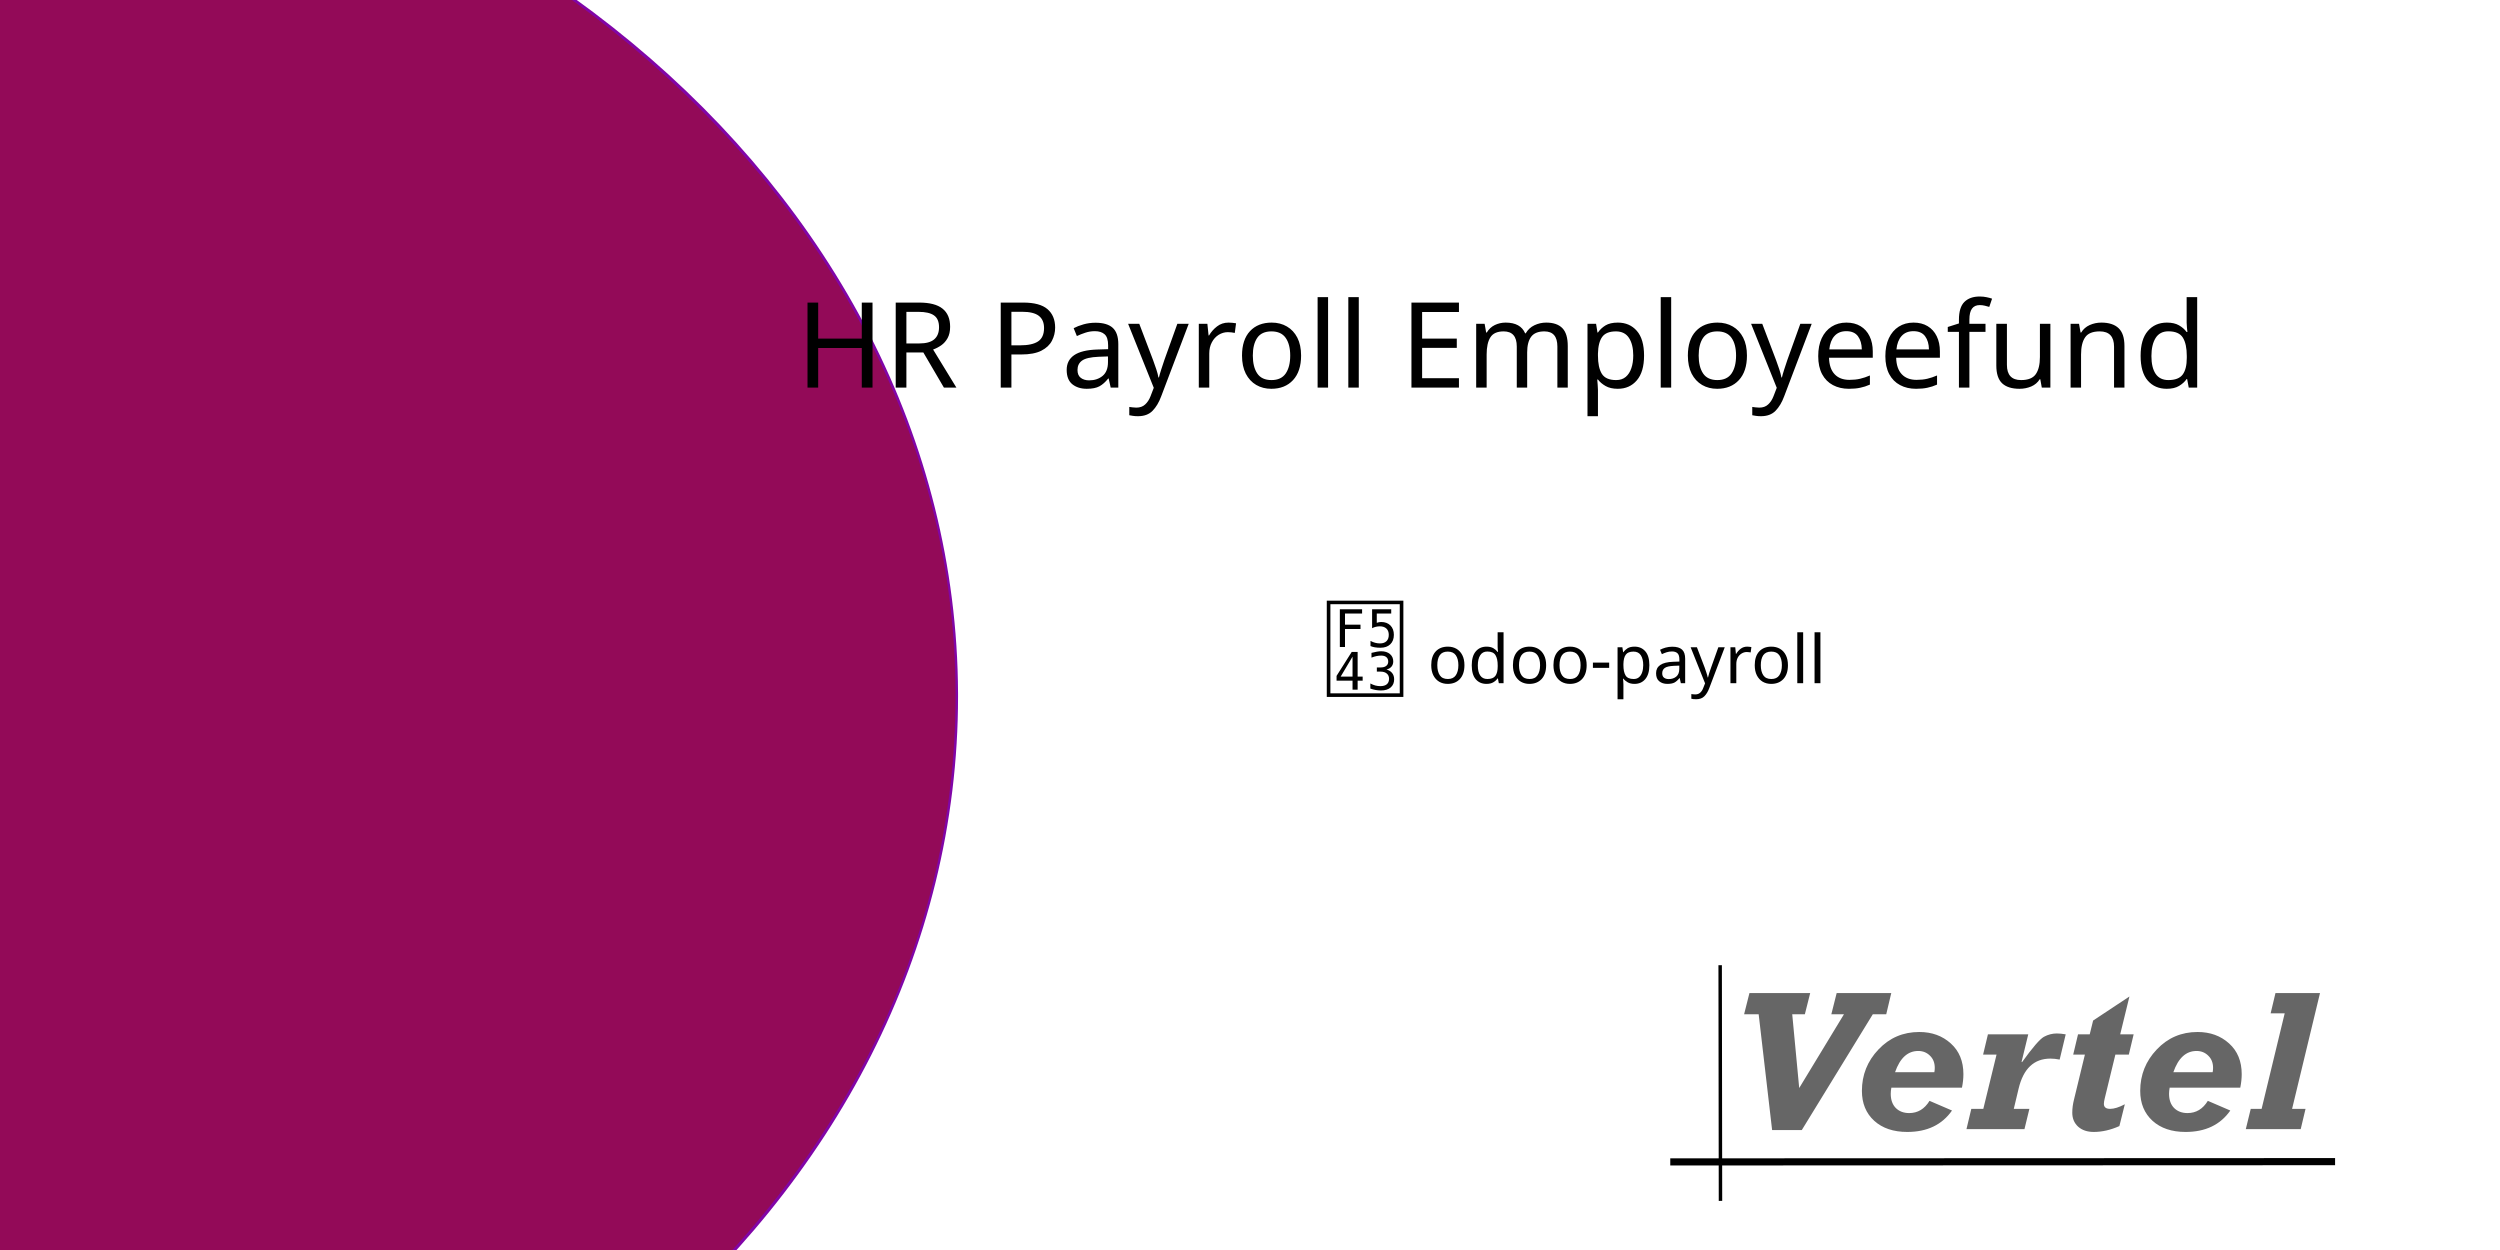
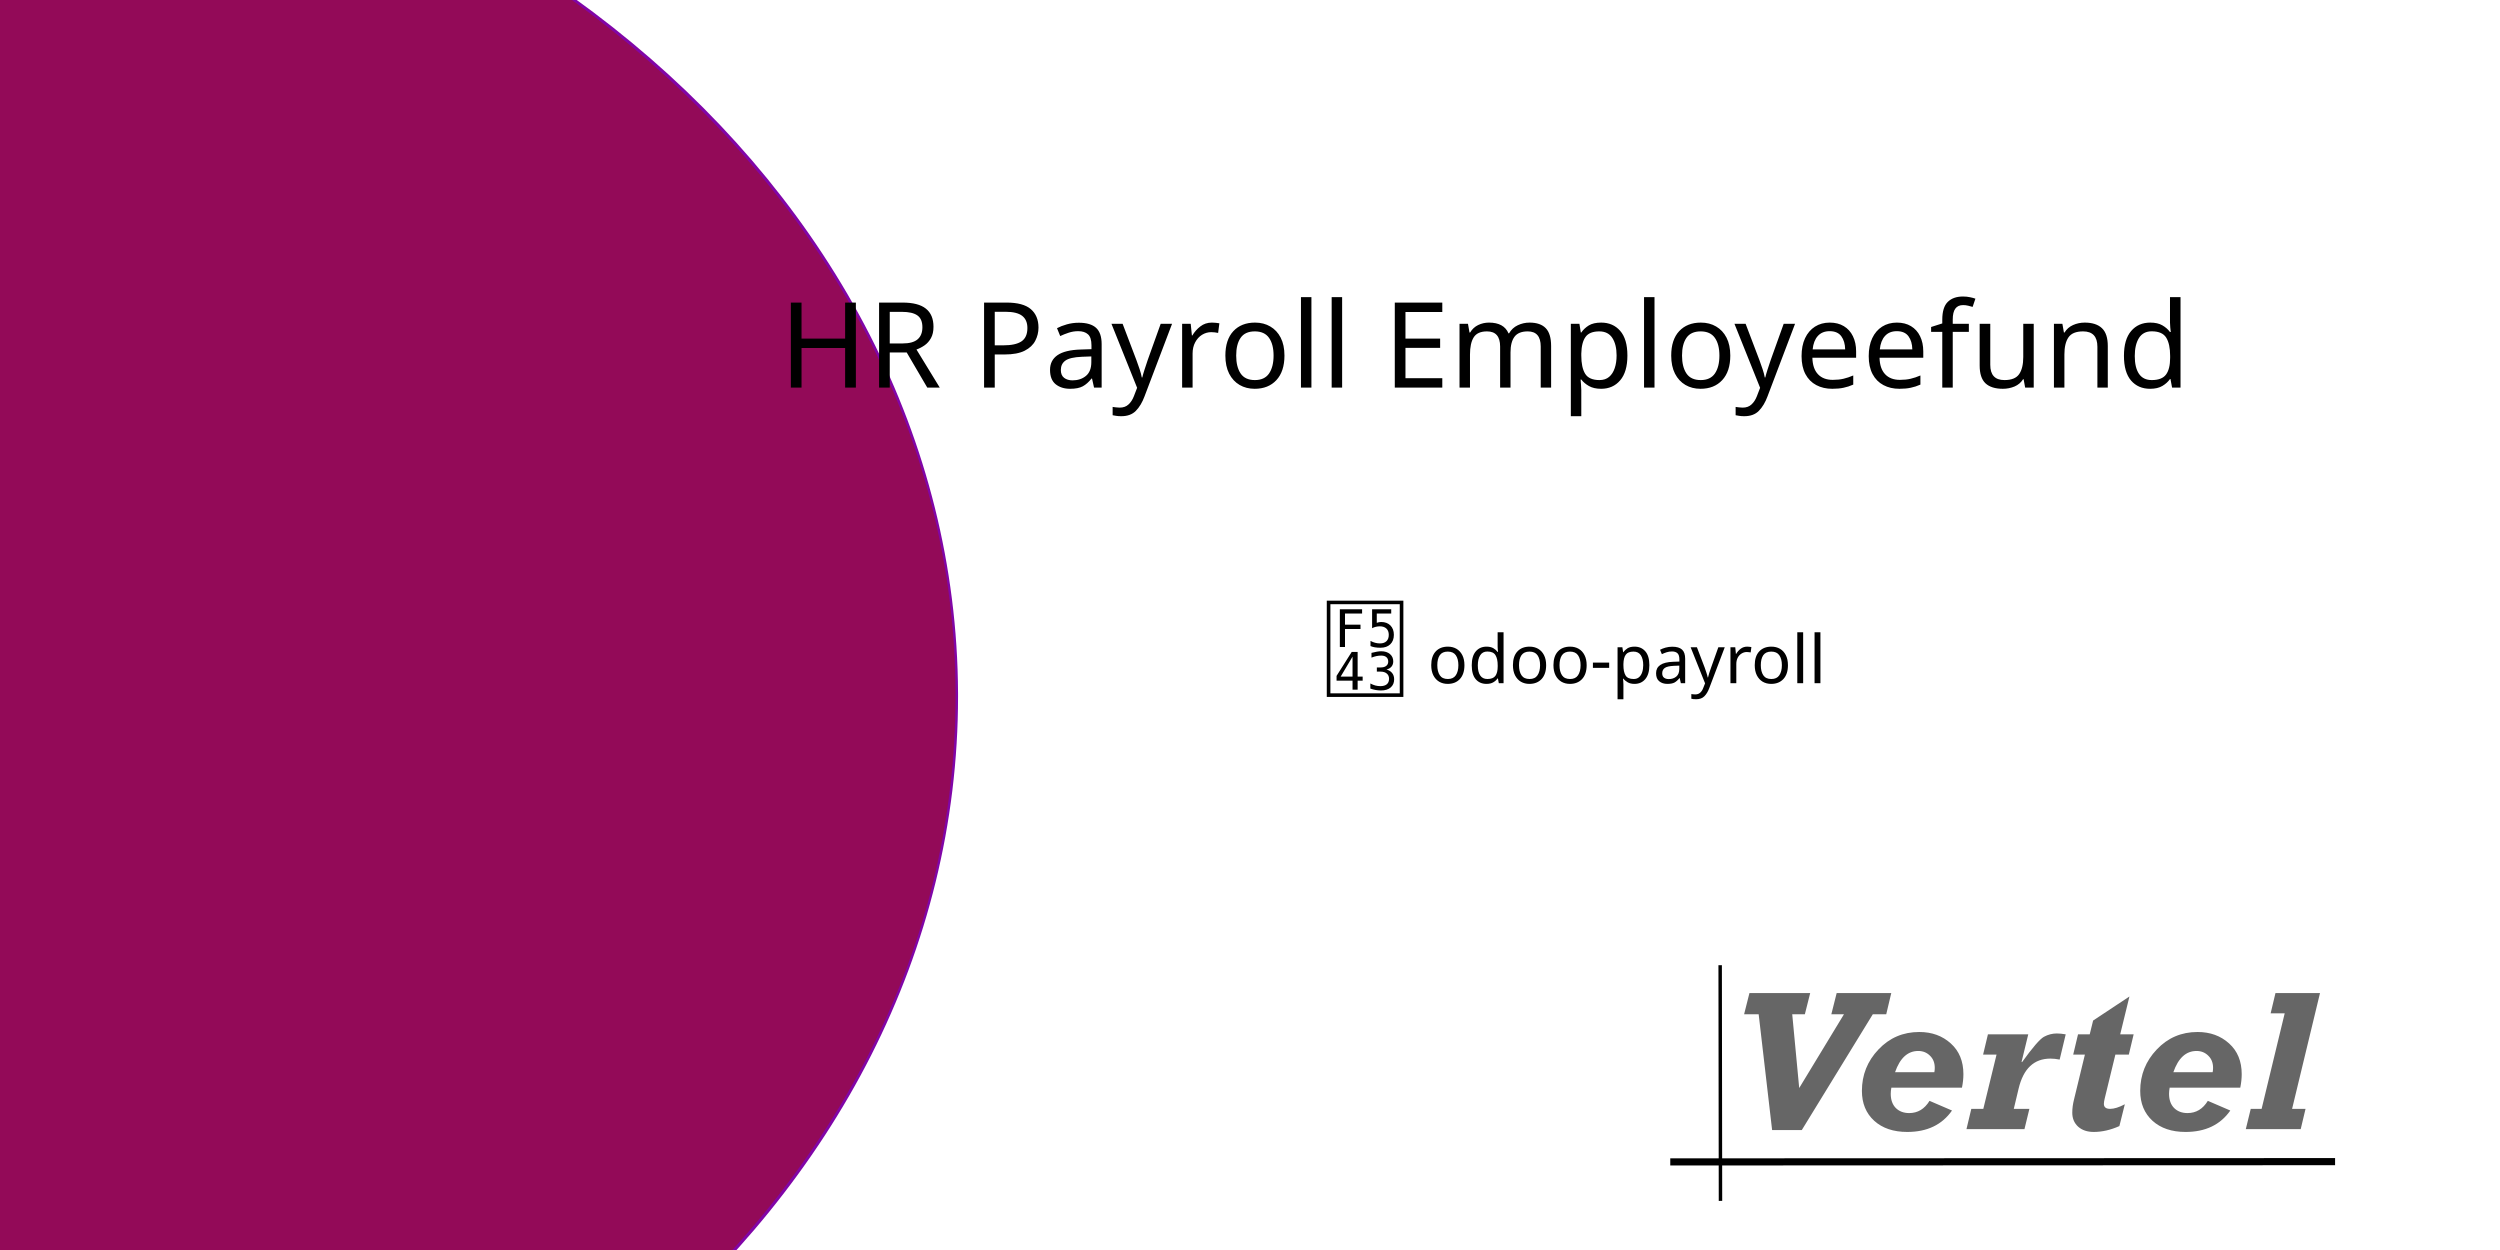
<svg xmlns="http://www.w3.org/2000/svg" width="560px" height="280px" viewBox="0 0 560 280" version="1.1" id="SVGRoot">
  <defs id="defs1502">
    <linearGradient id="linearGradient4211">
      <stop style="stop-color:#930a57;stop-opacity:0.65;" offset="0" id="stop4209" />
    </linearGradient>
  </defs>
  <g id="layer1">
    <g id="g1954" transform="matrix(0.8140175,0,0,1.211041,87.96433,13.73955)" style="stroke-width:1.007">
      <rect y="-17.523" x="-133" height="241.115" width="717.429" id="rect1936" style="opacity:1;vector-effect:none;fill:#ffffff;fill-opacity:1;fill-rule:evenodd;stroke-width:1.007;stroke-linecap:butt;stroke-linejoin:miter;stroke-miterlimit:4;stroke-dasharray:none;stroke-dashoffset:0;stroke-opacity:1" />
    </g>
    <path style="opacity:1;fill:#8105a7;fill-opacity:1;fill-rule:nonzero;stroke:none;stroke-width:1.543;stroke-linejoin:miter;stroke-miterlimit:4;stroke-dasharray:none;stroke-dashoffset:2.498;stroke-opacity:1;paint-order:fill markers stroke" id="path1226" d="M 214.603,156 A 247.603,206.465 0 0 1 -32.791,362.465 247.603,206.465 0 0 1 -280.603,156.348 247.603,206.465 0 0 1 -33.626,-50.464 247.603,206.465 0 0 1 214.602,155.304" />
    <path style="opacity:1;fill:#930a58;fill-opacity:1;stroke:#4b1f50;stroke-opacity:1;stroke-width:0;stroke-miterlimit:4;stroke-dasharray:none" d="m -51.3,361.519 c -98.937,-6.343 -183.741,-61.307 -215.89,-139.926 -5.442,-13.309 -8.941,-26.314 -11.188,-41.589 -2.27,-15.43 -1.508,-43.958 1.557,-58.304 12.904,-60.404 55.915,-112.333 118.4,-142.947 25.918,-12.698 53.105,-21.153 82.215,-25.568 19.953,-3.026 52.933,-3.726 73.407,-1.558 61.621,6.525 115.552,30.504 156.207,69.451 C 202.876,68.471 223.453,130.962 210.051,193.108 198.085,248.6 157.667,298.661 99.805,329.66 56.02,353.118 0.439,364.836 -51.3,361.519 Z" id="path2210" />
    <g id="g1224" transform="matrix(0.5980845,0,0,0.5980845,373.3415,215.8158)">
      <path d="m 216.891,62.041 1.845,-7.582 h 4.074 l 8.648,-35.786 h -5.265 l 1.806,-7.582 h 16.68 l -10.454,43.368 h 5.035 l -1.806,7.582 h -20.562 m -14.22,-10.586 8.417,3.626 c -3.741,5.348 -9.327,8.022 -16.757,8.022 -5.176,-2.4e-5 -9.301,-1.392 -12.376,-4.176 -3.075,-2.808 -4.612,-6.544 -4.612,-11.208 0,-5.983 2.063,-11.147 6.188,-15.494 4.125,-4.371 9.224,-6.557 15.297,-6.557 4.715,2.4e-5 8.648,1.429 11.799,4.286 3.152,2.833 4.727,6.666 4.727,11.501 -6e-5,1.612 -0.179,3.297 -0.538,5.055 h -26.442 c -0.154,0.806 -0.231,1.575 -0.231,2.308 -3e-5,2.247 0.628,4.017 1.883,5.311 1.281,1.27 2.959,1.905 5.035,1.905 3.203,0 5.739,-1.526 7.61,-4.579 M 189.756,40.723 h 14.72 c 0.102,-0.537 0.154,-1.074 0.154,-1.612 -2e-5,-1.905 -0.602,-3.431 -1.806,-4.579 -1.179,-1.172 -2.639,-1.758 -4.381,-1.758 -3.946,2.4e-5 -6.841,2.649 -8.686,7.948 m -18.179,12.014 -2.037,8.168 c -3.28,1.465 -6.483,2.198 -9.608,2.198 -2.409,-2.4e-5 -4.356,-0.659 -5.842,-1.978 -1.461,-1.343 -2.191,-3.089 -2.191,-5.238 0,-1.587 0.218,-3.236 0.653,-4.945 l 4.074,-16.813 h -4.381 l 1.806,-7.582 h 4.381 l 1.268,-5.165 13.606,-9.011 -3.459,14.175 h 5.035 l -1.806,7.582 h -5.035 l -3.997,16.446 c -0.205,0.83 -0.307,1.502 -0.307,2.015 -3e-5,1.245 0.781,1.868 2.344,1.868 1.486,0 3.318,-0.574 5.496,-1.722 m -59.303,9.304 1.806,-7.582 h 4.497 l 4.958,-20.329 h -5.035 l 1.806,-7.582 h 15.104 l -2.498,10.293 0.154,0.147 c 3.971,-5.519 6.713,-8.693 8.225,-9.523 1.537,-0.83 3.139,-1.245 4.804,-1.245 0.974,4.8e-5 2.088,0.11 3.344,0.33 l -2.268,9.45 c -1.23,-0.244 -2.383,-0.366 -3.459,-0.366 -6.149,2.4e-5 -10.121,3.748 -11.914,11.245 l -1.806,7.582 h 5.842 l -1.845,7.582 h -21.715 m -13.836,-10.586 8.417,3.626 c -3.741,5.348 -9.327,8.022 -16.757,8.022 -5.176,-2.4e-5 -9.301,-1.392 -12.376,-4.176 -3.075,-2.808 -4.612,-6.544 -4.612,-11.208 -8e-6,-5.983 2.063,-11.147 6.188,-15.494 4.125,-4.371 9.224,-6.557 15.297,-6.557 4.715,2.4e-5 8.648,1.429 11.799,4.286 3.152,2.833 4.727,6.666 4.727,11.501 -5e-5,1.612 -0.179,3.297 -0.538,5.055 H 84.14 c -0.154,0.806 -0.231,1.575 -0.231,2.308 -1.2e-5,2.247 0.628,4.017 1.883,5.311 1.281,1.27 2.959,1.905 5.035,1.905 3.203,0 5.739,-1.526 7.61,-4.579 M 85.524,40.723 h 14.72 c 0.102,-0.537 0.154,-1.074 0.154,-1.612 -4e-5,-1.905 -0.602,-3.431 -1.806,-4.579 -1.179,-1.172 -2.639,-1.758 -4.381,-1.758 -3.946,2.4e-5 -6.841,2.649 -8.686,7.948 M 39.48,62.407 34.445,19.039 h -5.458 l 1.999,-7.948 h 22.753 l -1.999,7.948 H 47.013 l 2.614,27.618 16.757,-27.618 h -4.727 l 1.999,-7.948 H 84.102 l -1.883,7.948 H 77.184 L 50.588,62.407 H 39.48" style="font-style:italic;font-variant:normal;font-weight:bold;font-stretch:normal;font-size:32px;font-family:Rockwell;writing-mode:lr-tb;text-anchor:start;fill:#666666;fill-opacity:1;stroke:none;stroke-width:3pt;stroke-linecap:butt;stroke-linejoin:miter;stroke-opacity:1" id="text1583" />
      <path d="m 20.023,0.646 0.118,88.281" style="fill:#000000;fill-opacity:0.738;fill-rule:evenodd;stroke:#000000;stroke-width:1.293;stroke-linecap:butt;stroke-linejoin:round;stroke-miterlimit:4;stroke-opacity:1" id="path1586" />
      <path d="M 1.335,74.326 250.328,74.222" style="fill:#000000;fill-opacity:0.738;fill-rule:evenodd;stroke:#000000;stroke-width:2.67;stroke-linecap:butt;stroke-linejoin:round;stroke-miterlimit:4;stroke-opacity:1" id="path1587" />
    </g>
    <text xml:space="preserve" style="font-style:normal;font-variant:normal;font-weight:normal;font-stretch:normal;font-size:15px;line-height:125%;font-family:Ubuntu;-inkscape-font-specification:'Ubuntu, Normal';text-align:start;letter-spacing:0px;word-spacing:0px;writing-mode:lr-tb;text-anchor:start;fill:#000000;fill-opacity:1;stroke:none;stroke-width:1px;stroke-linecap:butt;stroke-linejoin:miter;stroke-opacity:1" x="319.771" y="153.037" id="text2039">
      <tspan id="tspan2037" x="319.771" y="153.037" style="stroke-width:1px">odoo-payroll</tspan>
      <tspan x="319.771" y="171.787" id="tspan2041" />
    </text>
-     <text xml:space="preserve" style="font-style:normal;font-variant:normal;font-weight:normal;font-stretch:normal;font-size:15px;line-height:125%;font-family:Ubuntu;-inkscape-font-specification:'Ubuntu, Normal';text-align:end;letter-spacing:0px;word-spacing:0px;writing-mode:lr-tb;text-anchor:end;fill:#000000;fill-opacity:1;stroke:none;stroke-width:1px;stroke-linecap:butt;stroke-linejoin:miter;stroke-opacity:1" x="521.733" y="86.823" id="text2035">
-       <tspan x="521.733" y="86.823" style="font-style:normal;font-variant:normal;font-weight:normal;font-stretch:normal;font-size:26.667px;font-family:Ubuntu;-inkscape-font-specification:'Ubuntu, Normal';font-variant-ligatures:normal;font-variant-caps:normal;font-variant-numeric:normal;font-feature-settings:normal;text-align:end;writing-mode:lr-tb;text-anchor:end;stroke-width:1px" id="tspan837">HR Payroll Employeefund</tspan>
-       <tspan x="521.733" y="105.573" id="tspan832" />
+     <text xml:space="preserve" style="font-style:normal;font-variant:normal;font-weight:normal;font-stretch:normal;font-size:15px;line-height:125%;font-family:Ubuntu;-inkscape-font-specification:'Ubuntu, Normal';text-align:end;letter-spacing:0px;word-spacing:0px;writing-mode:lr-tb;text-anchor:end;fill:#000000;fill-opacity:1;stroke:none;stroke-width:1px;stroke-linecap:butt;stroke-linejoin:miter;stroke-opacity:1" x="518.0" y="86.823" id="text2035">
+       <tspan x="518.0" y="86.823" style="font-style:normal;font-variant:normal;font-weight:normal;font-stretch:normal;font-size:26.667px;font-family:Ubuntu;-inkscape-font-specification:'Ubuntu, Normal';font-variant-ligatures:normal;font-variant-caps:normal;font-variant-numeric:normal;font-feature-settings:normal;text-align:end;writing-mode:lr-tb;text-anchor:end;stroke-width:1px" id="tspan837">HR Payroll Employeefund</tspan>
+       <tspan x="518.0" y="105.573" id="tspan832" />
    </text>
    <text xml:space="preserve" style="font-style:normal;font-variant:normal;font-weight:500;font-stretch:normal;font-size:25.495px;line-height:1.25;font-family:'Futura PT';-inkscape-font-specification:'Futura PT, Medium';font-variant-ligatures:normal;font-variant-caps:normal;font-variant-numeric:normal;font-feature-settings:normal;text-align:start;letter-spacing:0px;word-spacing:0px;writing-mode:lr-tb;text-anchor:start;fill:#000000;fill-opacity:1;stroke:none;stroke-width:1" x="296.392" y="154.493" id="text825">
      <tspan id="tspan823" x="296.392" y="154.493" style="fill:#000000;stroke-width:1"></tspan>
    </text>
  </g>
</svg>
